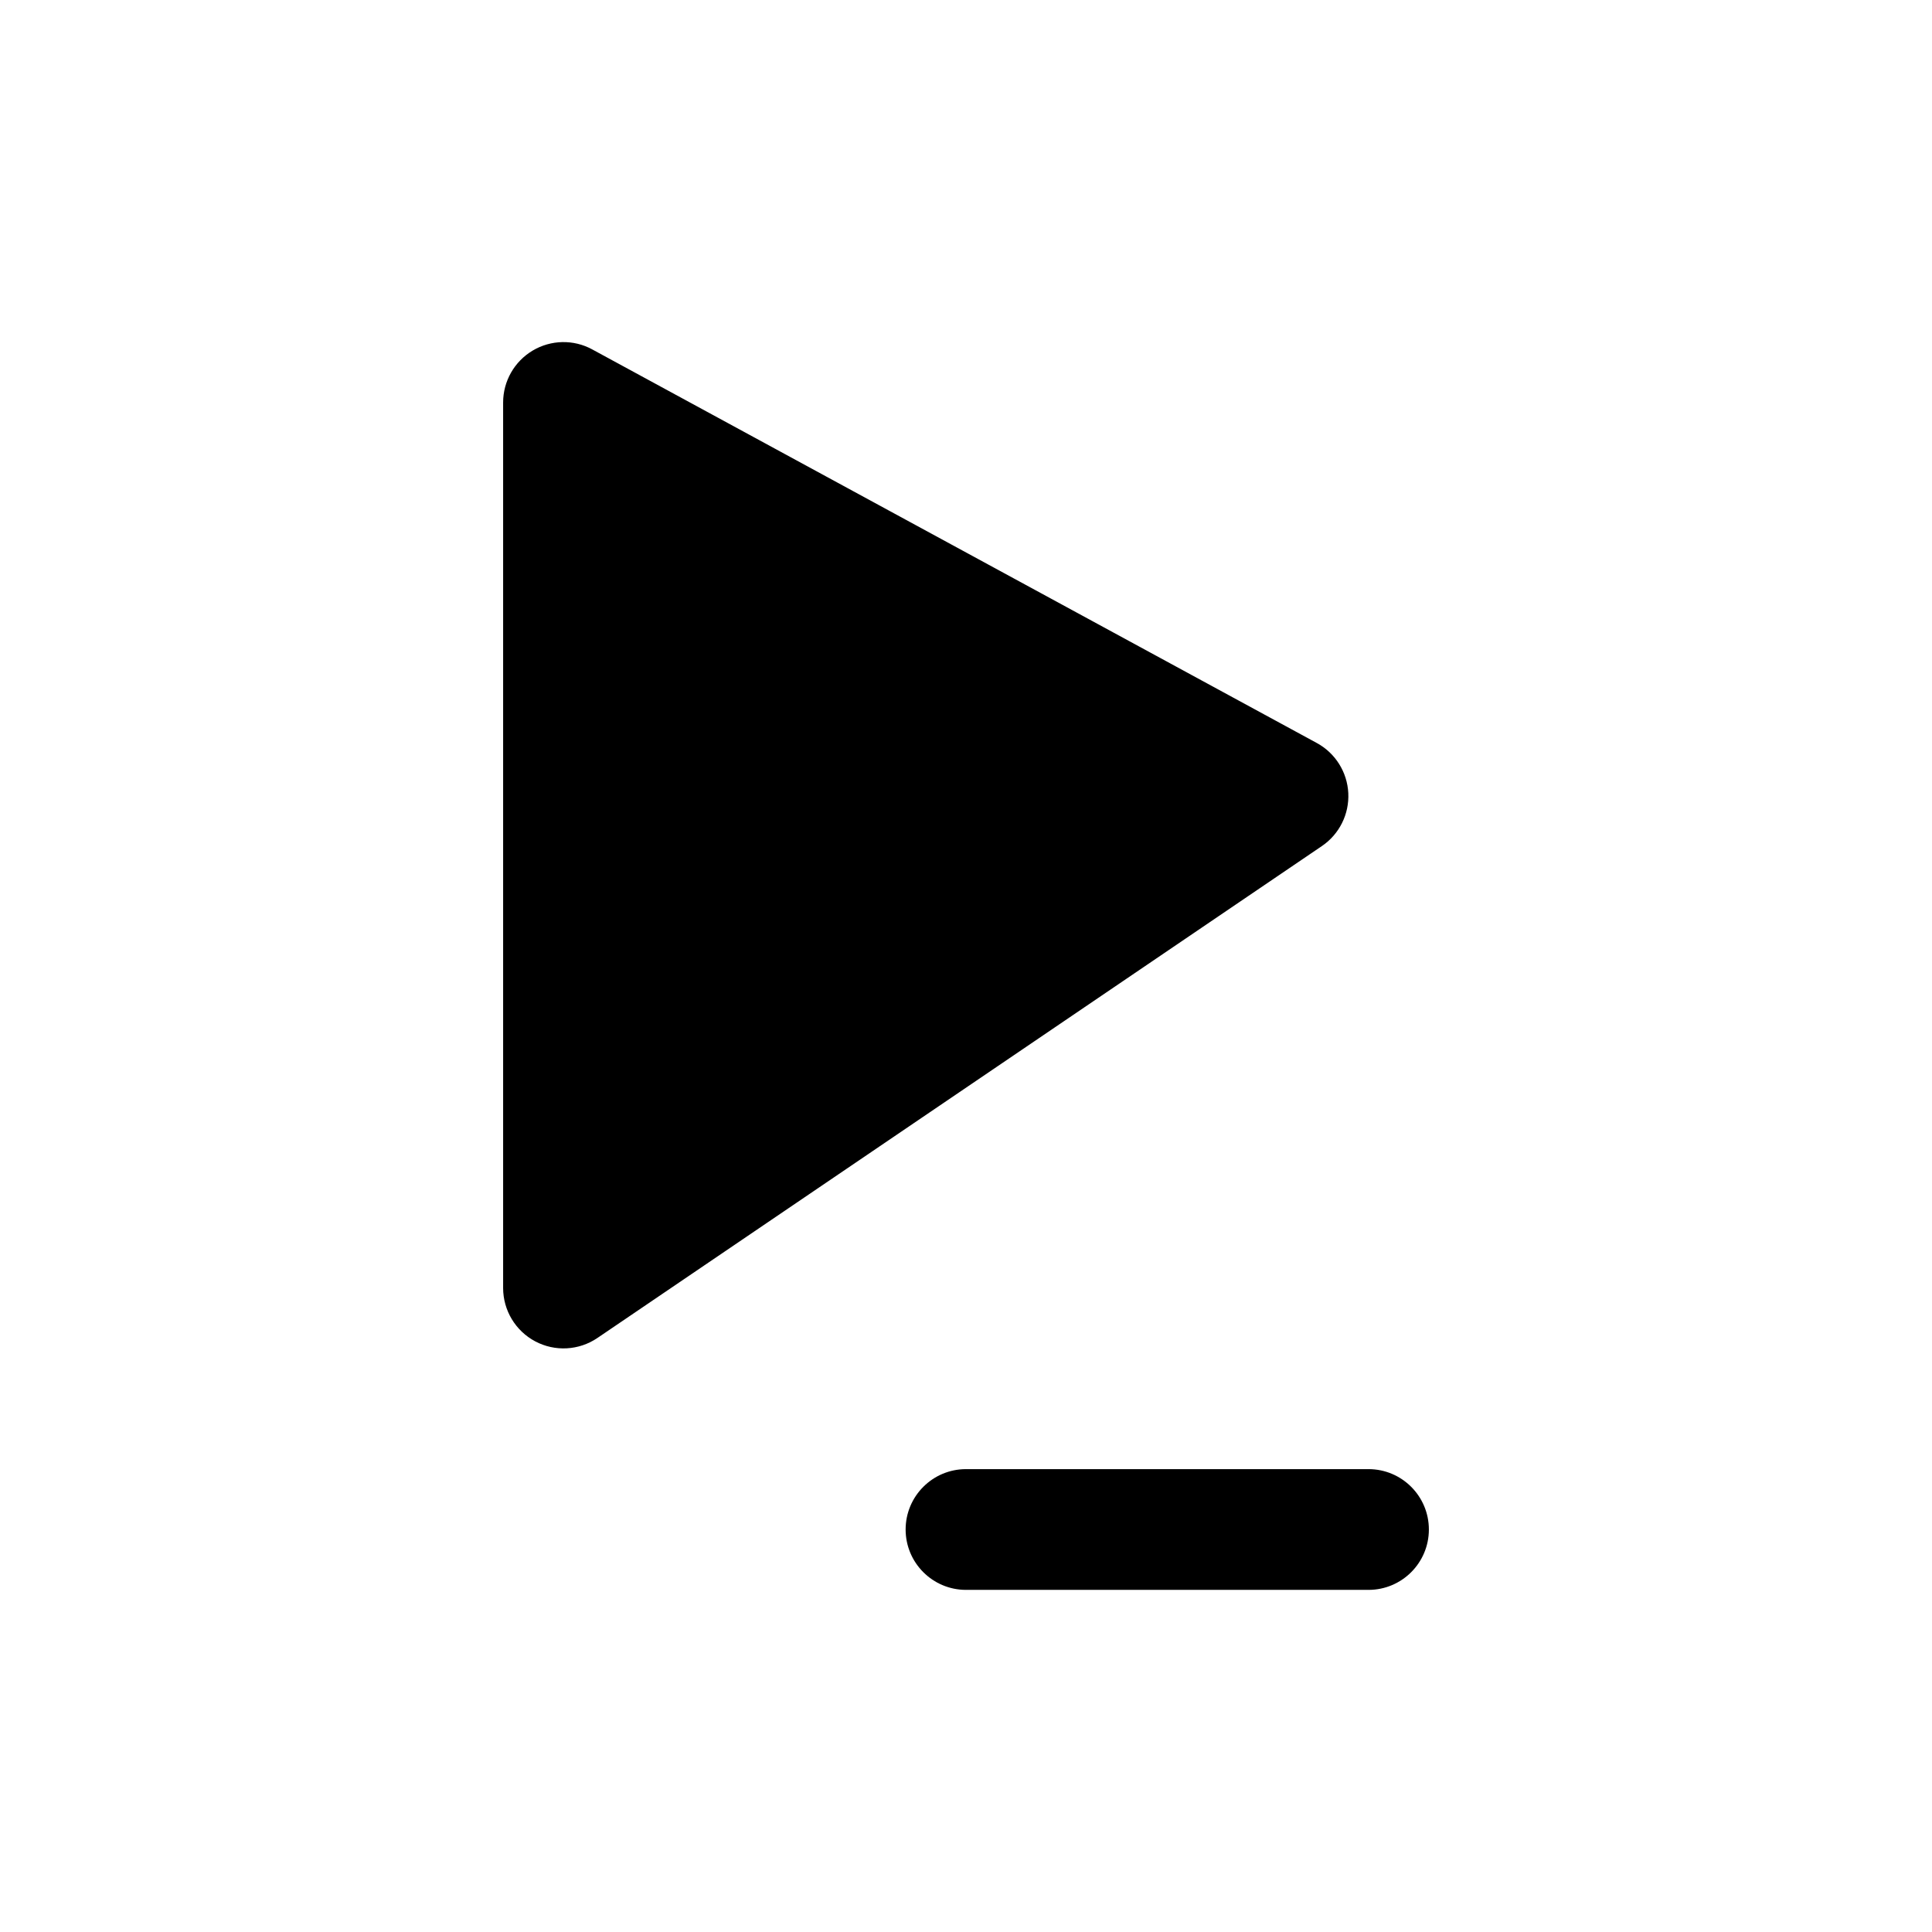
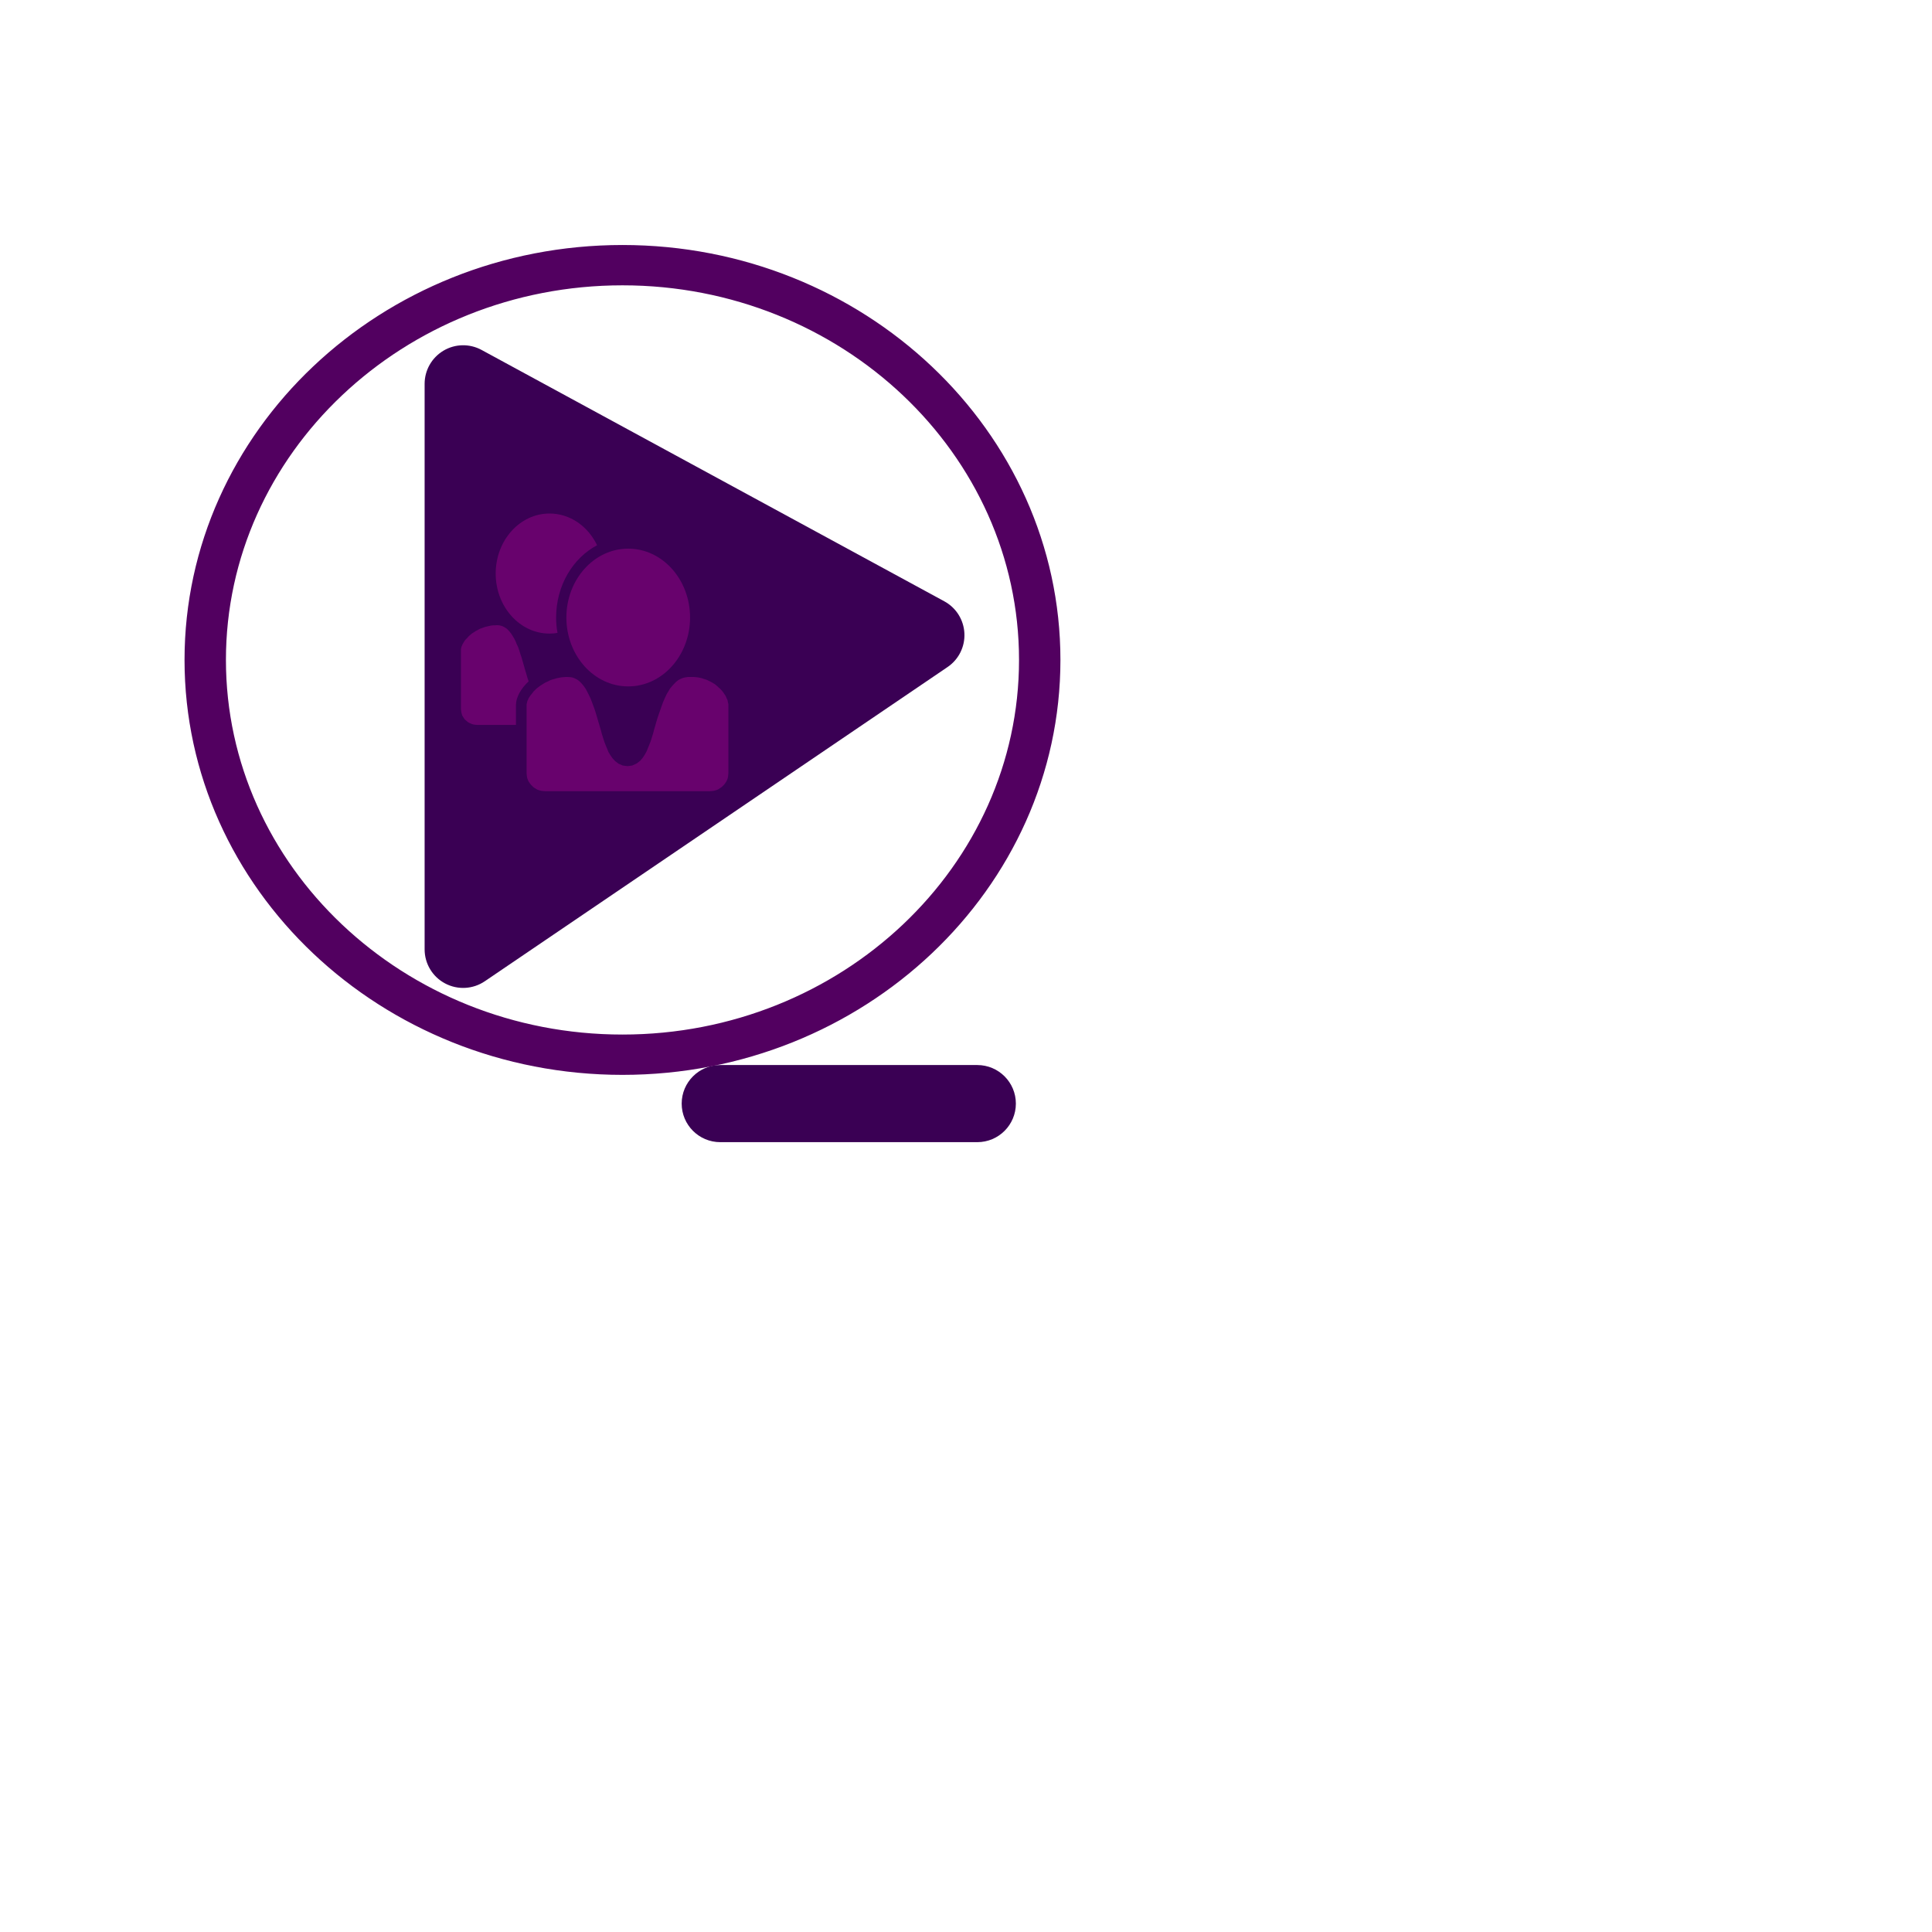
- <svg xmlns="http://www.w3.org/2000/svg" viewBox="0 0 24 24" id="idagio">
-   <path d="M6.617 4.355c.227-.135.509-.141.741-.014l9 4.889c.23.125.378.361.391.622.013.261-.111.511-.328.658l-9 6.111c-.23.156-.527.172-.772.042-.245-.13-.399-.385-.399-.663v-11c0-.264.139-.509.367-.645zM12 18.25c-.414 0-.75.336-.75.75 0 .414.336.75.75.75h5c.414 0 .75-.336.75-.75 0-.414-.336-.75-.75-.75h-5z" />
+ <svg xmlns="http://www.w3.org/2000/svg" version="1.1" width="1080" height="1080" viewBox="0 0 1080 1080" xml:space="preserve">
+   <defs>
+ </defs>
+   <rect x="0" y="0" width="100%" height="100%" fill="transparent" />
+   <g transform="matrix(1 0 0 1 540 540)" id="c311dd4e-1555-4c4e-a38c-e7d130150e82">
+     <rect style="stroke: none; stroke-width: 1; stroke-dasharray: none; stroke-linecap: butt; stroke-dashoffset: 0; stroke-linejoin: miter; stroke-miterlimit: 4; fill: rgb(255,255,255); fill-rule: nonzero; opacity: 1; visibility: hidden;" vector-effect="non-scaling-stroke" x="-540" y="-540" rx="0" ry="0" width="1080" height="1080" />
+   </g>
+   <g transform="matrix(1 0 0 1 540 540)" id="8f172067-d0e9-4b2e-80c8-4eec47e8027d">
+ </g>
+   <g transform="matrix(28.74 0 0 28.74 402.62 415.74)">
+     <path style="stroke: rgb(0,0,0); stroke-width: 0; stroke-dasharray: none; stroke-linecap: butt; stroke-dashoffset: 0; stroke-linejoin: miter; stroke-miterlimit: 4; fill: rgb(58,0,84); fill-rule: nonzero; opacity: 1;" vector-effect="non-scaling-stroke" transform=" translate(-12, -12)" d="M 6.617 4.355 C 6.844 4.22 7.126 4.215 7.358 4.341 L 16.358 9.23 C 16.588 9.355 16.736 9.59 16.749 9.852 C 16.762 10.113 16.638 10.362 16.421 10.509 L 7.421 16.62 C 7.192 16.776 6.894 16.793 6.649 16.663 C 6.403 16.533 6.25 16.278 6.25 16 L 6.25 5 C 6.25 4.736 6.389 4.491 6.617 4.355 z M 12 18.25 C 11.586 18.25 11.25 18.586 11.25 19 C 11.25 19.414 11.586 19.75 12 19.75 L 17 19.75 C 17.414 19.75 17.75 19.414 17.75 19 C 17.75 18.586 17.414 18.25 17 18.25 L 12 18.25 z" stroke-linecap="round" />
+   </g>
+   <g transform="matrix(5.57 0 0 5.27 347.97 368.91)">
+     <path style="stroke: rgb(82,0,96); stroke-width: 12; stroke-dasharray: none; stroke-linecap: butt; stroke-dashoffset: 0; stroke-linejoin: miter; stroke-miterlimit: 4; fill: rgb(82,0,96); fill-rule: nonzero; opacity: 1;" vector-effect="non-scaling-stroke" transform=" translate(-50, -50)" d="M 50 92.875 C 26.358 92.875 7.125 73.642 7.125 50 C 7.125 26.358 26.358 7.125 50 7.125 C 73.642 7.125 92.875 26.358 92.875 50 C 92.875 73.642 73.642 92.875 50 92.875 z M 50 9.125 C 27.461 9.125 9.125 27.461 9.125 50 C 9.125 72.538 27.461 90.875 50 90.875 C 72.538 90.875 90.875 72.538 90.875 50 C 90.875 27.461 72.538 9.125 50 9.125 z" stroke-linecap="round" />
+   </g>
+   <g transform="matrix(2.15 0 0 2.15 332.43 364.68)">
+     <g style="" vector-effect="non-scaling-stroke">
+       <g transform="matrix(1 0 0 1 -12.56 -20.49)">
+         <path style="stroke: none; stroke-width: 1; stroke-dasharray: none; stroke-linecap: butt; stroke-dashoffset: 0; stroke-linejoin: miter; stroke-miterlimit: 4; fill: rgb(104,2,109); fill-rule: nonzero; opacity: 1;" vector-effect="non-scaling-stroke" transform=" translate(-37.44, -29.51)" d="M 38.251 13.898 C 43.629 13.898 48.276 17.238 50.626 22.147 C 44.309 25.487 39.975 32.642 39.975 40.94 C 39.975 42.3 40.079 43.656 40.342 44.908 C 39.662 45.066 38.986 45.118 38.252 45.118 C 30.525 45.118 24.263 38.121 24.263 29.508 C 24.262 20.893 30.525 13.898 38.251 13.898 z" stroke-linecap="round" />
+       </g>
+       <g transform="matrix(1 0 0 1 -25.97 5.9)">
+         <path style="stroke: none; stroke-width: 1; stroke-dasharray: none; stroke-linecap: butt; stroke-dashoffset: 0; stroke-linejoin: miter; stroke-miterlimit: 4; fill: rgb(104,2,109); fill-rule: nonzero; opacity: 1;" vector-effect="non-scaling-stroke" transform=" translate(-24.03, -55.9)" d="M 24.575 42.926 L 25.201 42.976 L 25.672 43.08 L 26.14 43.239 L 26.611 43.5 L 27.028 43.761 L 27.445 44.126 L 27.862 44.595 L 28.279 45.118 L 28.646 45.692 L 29.063 46.372 L 29.43 47.102 L 29.743 47.884 L 30.106 48.666 L 30.419 49.555 L 30.682 50.444 L 30.995 51.331 L 31.258 52.271 L 31.517 53.158 L 31.78 54.098 L 32.039 54.985 L 32.302 55.872 L 32.561 56.761 L 32.824 57.543 C 30.734 59.475 29.536 61.772 29.536 63.651 L 29.536 68.873 L 19.51 68.873 L 18.988 68.82 L 18.571 68.768 L 18.154 68.664 L 17.787 68.508 L 17.42 68.352 L 17.057 68.143 L 16.744 67.88 L 16.431 67.621 L 16.169 67.358 L 15.96 67.045 L 15.752 66.732 L 15.544 66.365 L 15.44 66.002 L 15.336 65.635 L 15.282 65.218 L 15.232 64.801 L 15.232 49.139 L 15.282 48.98 L 15.282 48.826 L 15.336 48.617 L 15.44 48.355 L 15.544 48.146 L 15.648 47.885 L 15.807 47.624 L 15.961 47.363 L 16.119 47.102 L 16.328 46.789 L 16.587 46.526 L 16.85 46.267 L 17.109 45.952 L 17.372 45.691 L 17.685 45.43 L 17.998 45.169 L 18.365 44.906 L 18.728 44.698 L 19.095 44.439 L 19.512 44.231 L 19.879 44.021 L 20.296 43.813 L 20.763 43.656 L 21.18 43.5 L 21.651 43.343 L 22.122 43.239 L 22.59 43.135 L 23.061 43.031 L 23.582 42.977 L 24.103 42.977 L 24.575 42.926 z" stroke-linecap="round" />
+       </g>
+       <g transform="matrix(1 0 0 1 8.72 -9.06)">
+         <ellipse style="stroke: none; stroke-width: 1; stroke-dasharray: none; stroke-linecap: butt; stroke-dashoffset: 0; stroke-linejoin: miter; stroke-miterlimit: 4; fill: rgb(104,2,109); fill-rule: nonzero; opacity: 1;" vector-effect="non-scaling-stroke" cx="0" cy="0" rx="16.079" ry="17.908" />
+       </g>
+       <g transform="matrix(1 0 0 1 8.53 21.25)">
+         <polygon style="stroke: none; stroke-width: 1; stroke-dasharray: none; stroke-linecap: butt; stroke-dashoffset: 0; stroke-linejoin: miter; stroke-miterlimit: 4; fill: rgb(104,2,109); fill-rule: nonzero; opacity: 1;" vector-effect="non-scaling-stroke" points="-15.53,-14.85 -14.8,-14.8 -14.23,-14.7 -13.71,-14.49 -13.18,-14.23 -12.71,-13.91 -12.24,-13.5 -11.77,-12.97 -11.3,-12.4 -10.84,-11.72 -10.42,-10.94 -10,-10.1 -9.58,-9.21 -9.22,-8.27 -8.85,-7.28 -8.49,-6.29 -8.17,-5.25 -7.86,-4.2 -7.54,-3.11 -7.23,-2.06 -6.92,-1.02 -6.66,-0.03 -6.35,0.97 -6.03,1.96 -5.67,2.9 -5.3,3.78 -4.94,4.67 -4.46,5.46 -3.89,6.29 -3.21,7.02 -2.32,7.7 -1.23,8.17 0.03,8.33 1.23,8.17 2.37,7.65 3.26,6.97 3.94,6.19 4.46,5.4 4.93,4.57 5.3,3.68 5.66,2.79 6.03,1.85 6.34,0.86 6.65,-0.13 6.92,-1.17 7.23,-2.22 7.54,-3.31 7.86,-4.36 8.22,-5.4 8.59,-6.45 8.95,-7.49 9.32,-8.48 9.74,-9.42 10.15,-10.31 10.62,-11.1 11.09,-11.88 11.61,-12.5 12.14,-13.08 12.66,-13.6 13.18,-14.02 13.76,-14.33 14.38,-14.59 15.01,-14.75 15.74,-14.85 16.68,-14.85 17.25,-14.85 17.78,-14.8 18.3,-14.75 18.82,-14.65 19.29,-14.54 19.76,-14.38 20.23,-14.23 20.7,-14.07 21.11,-13.86 21.54,-13.65 21.95,-13.44 22.37,-13.18 22.73,-12.97 23.1,-12.66 23.41,-12.4 23.73,-12.09 24.04,-11.83 24.35,-11.51 24.62,-11.2 24.87,-10.89 25.08,-10.57 25.3,-10.26 25.5,-9.95 25.66,-9.63 25.76,-9.32 25.92,-9.06 26.03,-8.75 26.08,-8.48 26.13,-8.22 26.18,-8.01 26.23,-7.81 26.23,-7.55 26.23,10.15 26.18,10.73 26.13,11.15 26.03,11.56 25.87,11.98 25.66,12.4 25.4,12.77 25.14,13.13 24.82,13.44 24.51,13.76 24.09,14.02 23.73,14.28 23.31,14.49 22.84,14.64 22.37,14.75 21.9,14.8 21.32,14.85 -21.33,14.85 -21.9,14.8 -22.37,14.75 -22.84,14.64 -23.31,14.49 -23.73,14.28 -24.15,14.02 -24.51,13.76 -24.82,13.44 -25.14,13.13 -25.4,12.77 -25.66,12.4 -25.87,11.98 -26.03,11.56 -26.13,11.15 -26.18,10.73 -26.23,10.15 -26.23,-7.55 -26.23,-7.75 -26.18,-7.96 -26.13,-8.17 -26.08,-8.38 -26.03,-8.64 -25.87,-8.9 -25.77,-9.21 -25.61,-9.48 -25.4,-9.79 -25.19,-10.1 -24.93,-10.42 -24.67,-10.73 -24.41,-11.1 -24.09,-11.41 -23.78,-11.72 -23.41,-12.03 -23.05,-12.3 -22.63,-12.61 -22.22,-12.87 -21.8,-13.13 -21.38,-13.39 -20.91,-13.6 -20.39,-13.86 -19.92,-14.07 -19.4,-14.23 -18.87,-14.38 -18.35,-14.54 -17.78,-14.65 -17.26,-14.75 -16.68,-14.8 -16.05,-14.85 " />
+       </g>
+     </g>
+   </g>
</svg>
